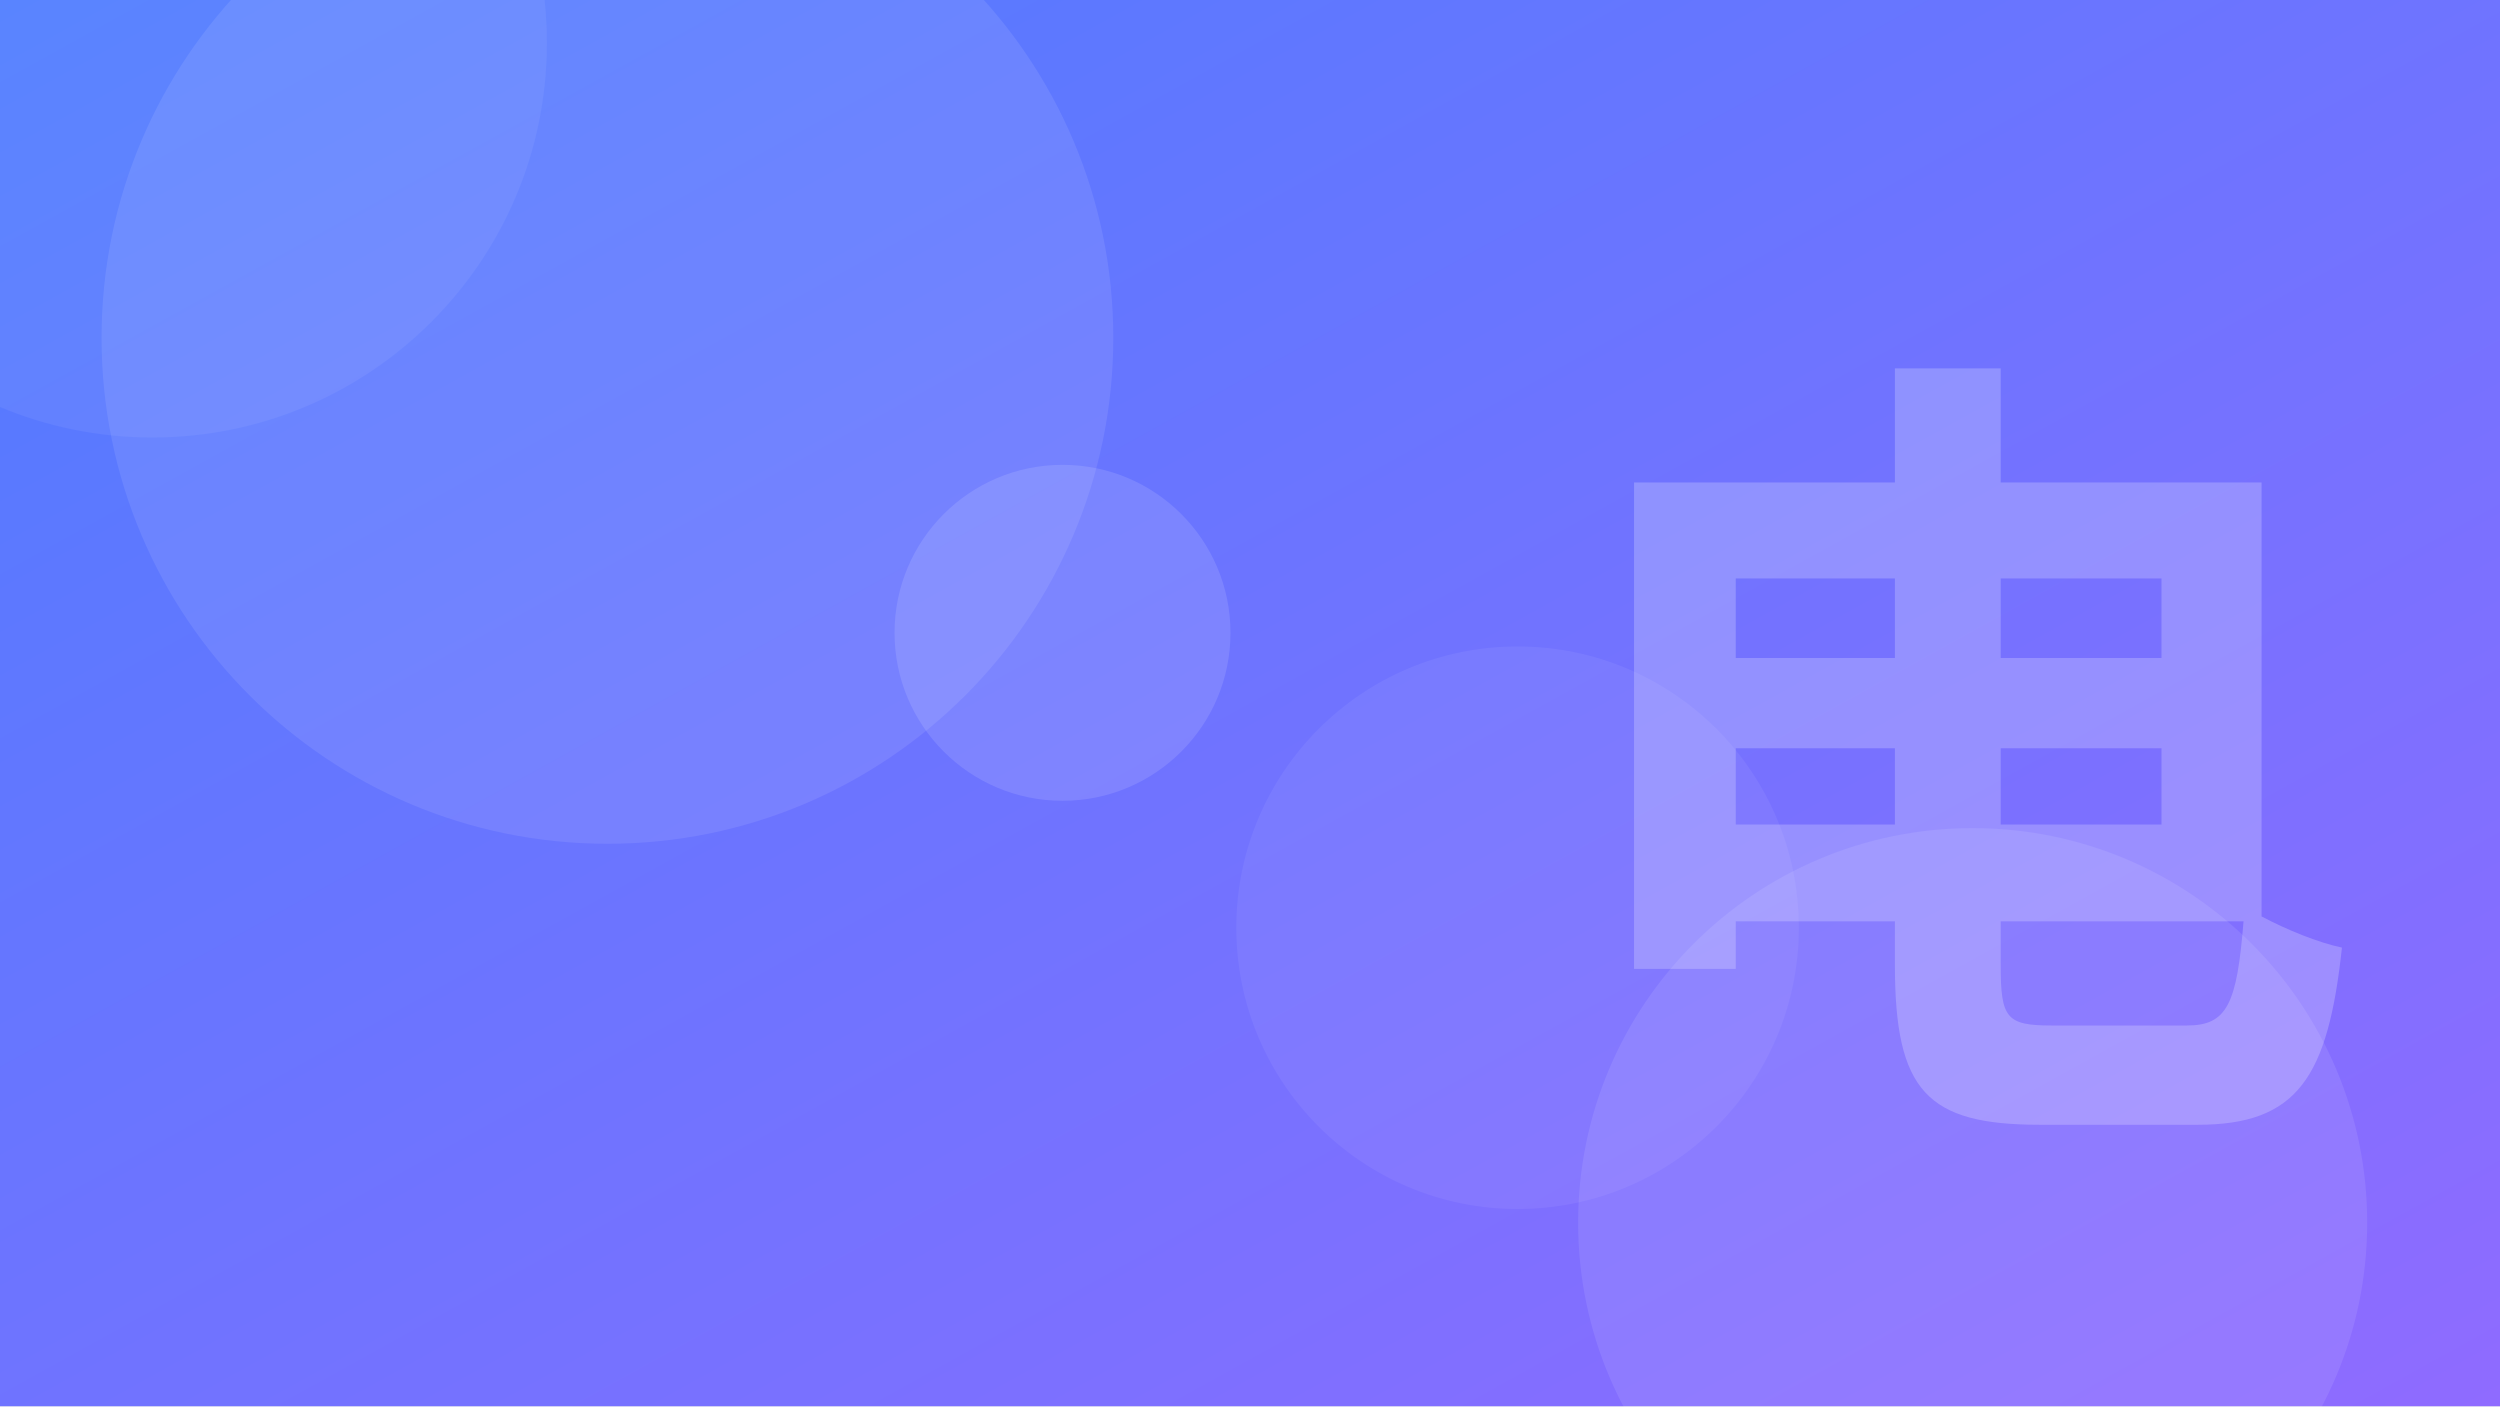
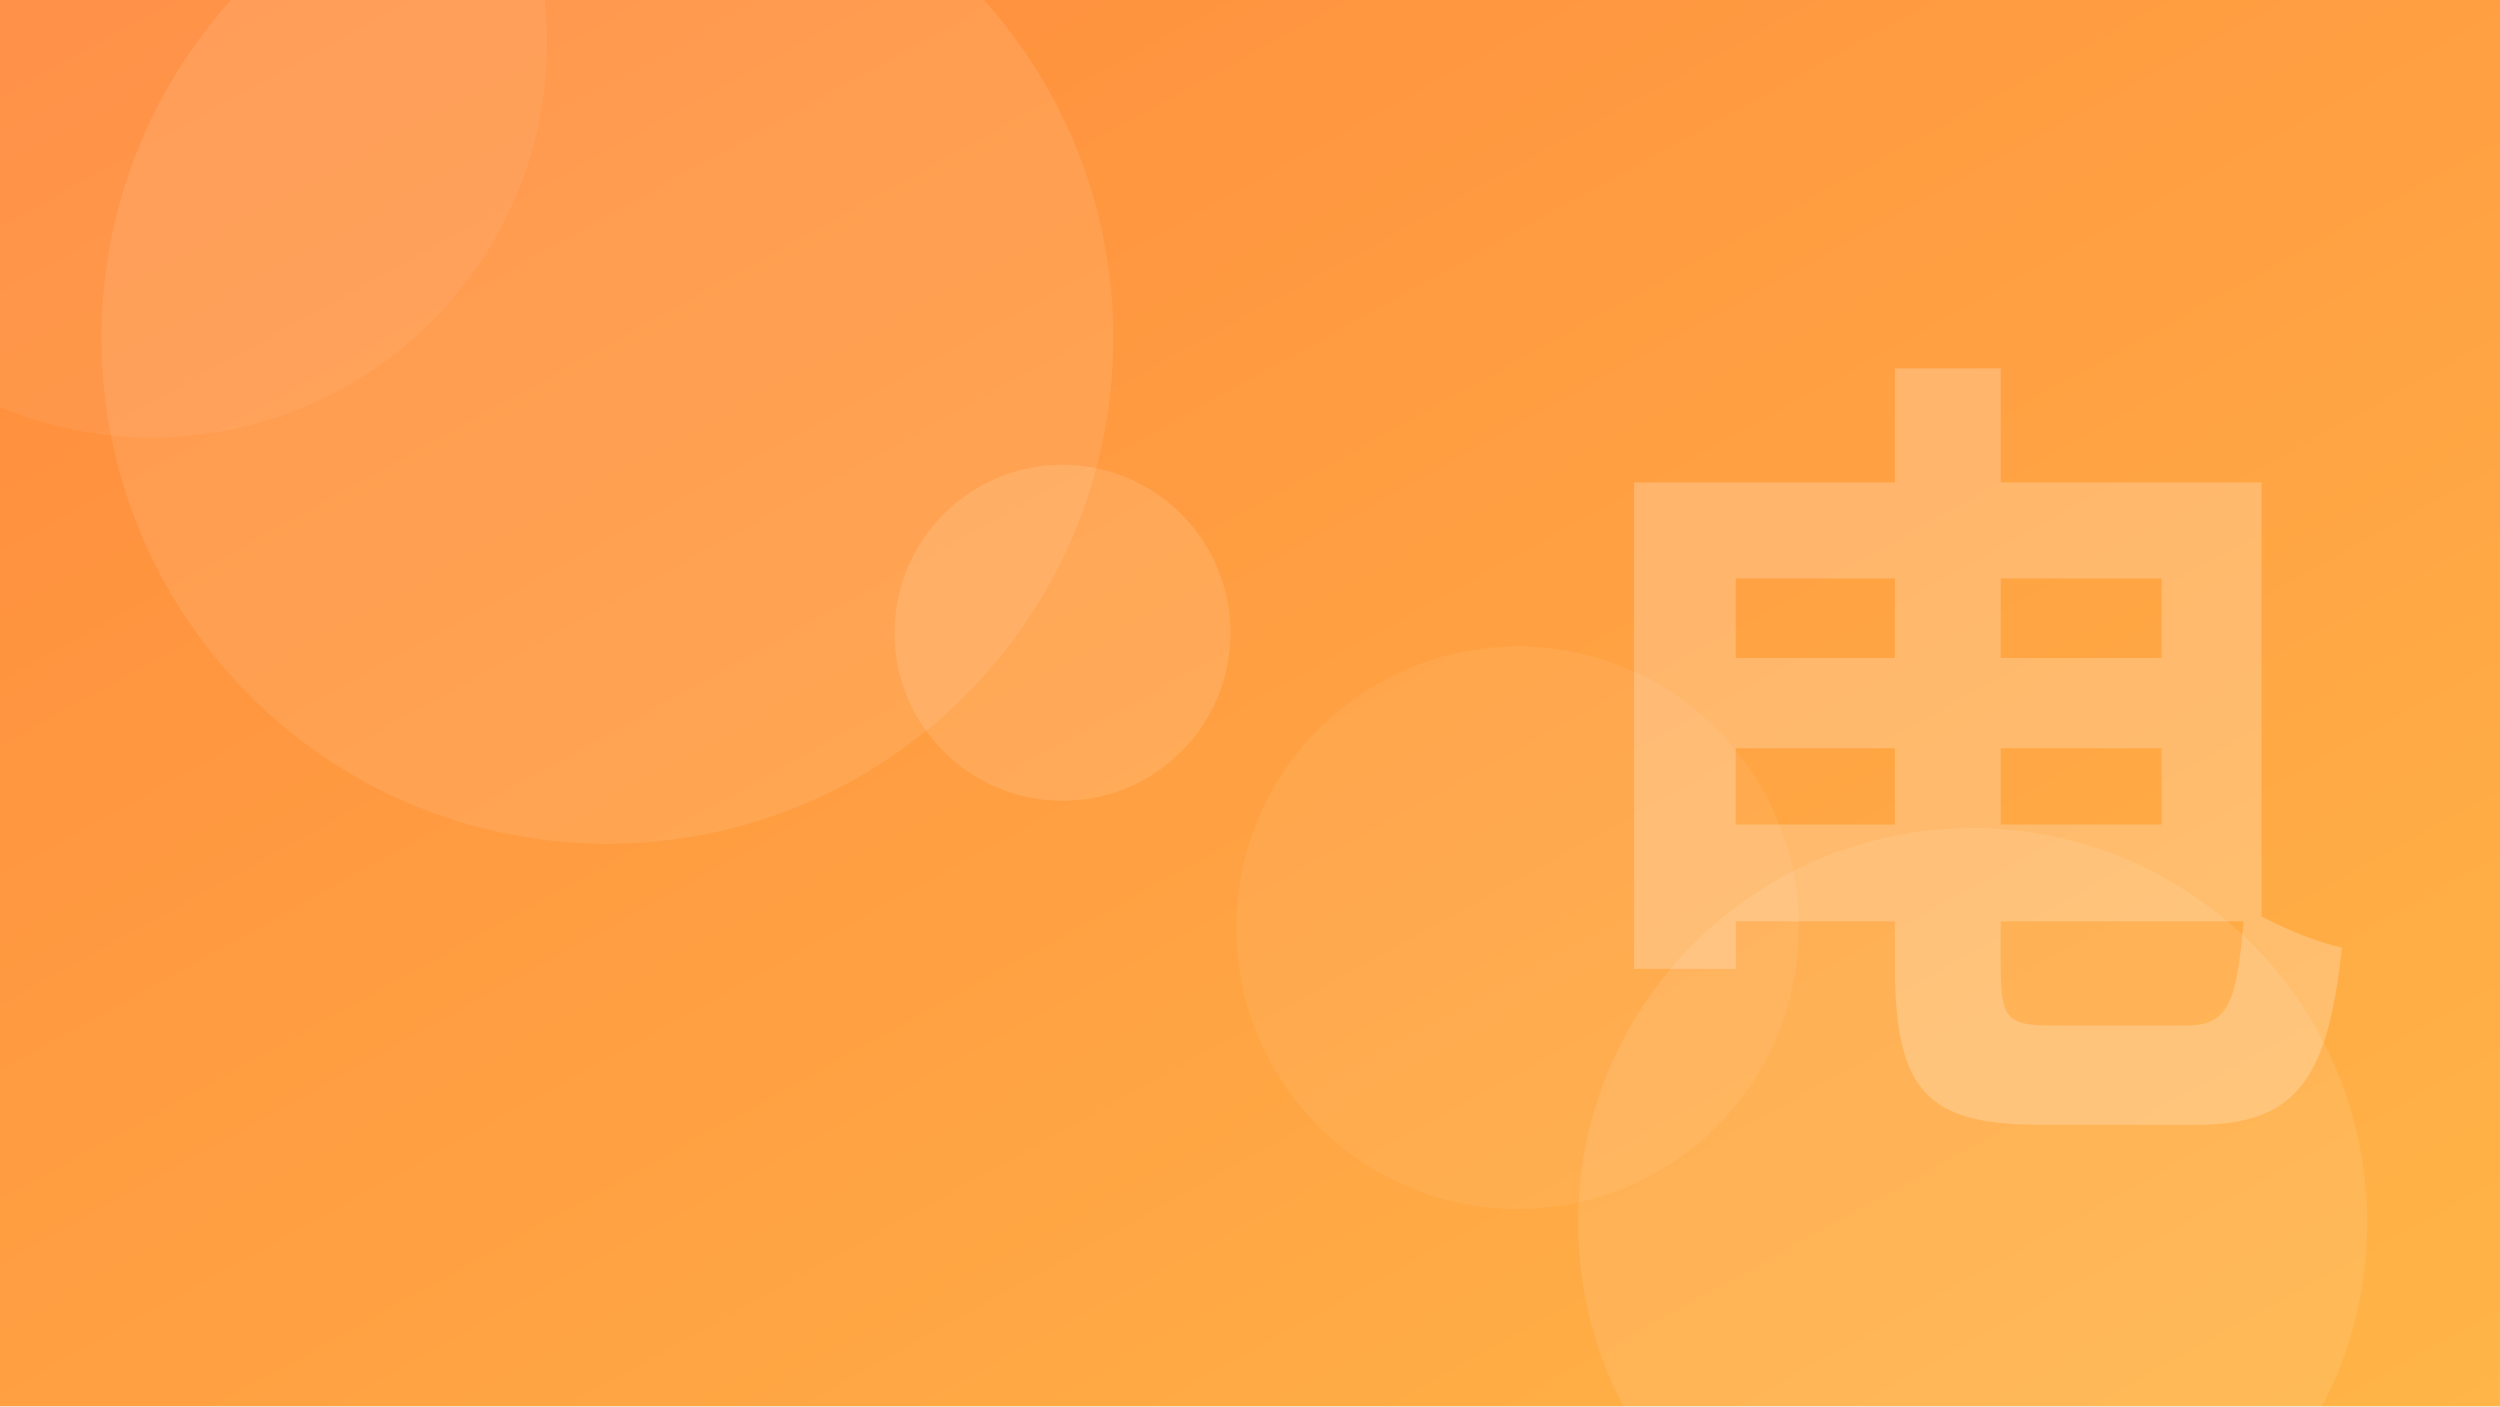
<svg xmlns="http://www.w3.org/2000/svg" width="1280" height="720" viewBox="0 0 1280 720">
  <defs>
    <linearGradient id="g" x1="0" y1="0" x2="1" y2="1">
-       <stop offset="0" stop-color="#4f7cff" />
-       <stop offset="1" stop-color="#8f6bff" />
+       <stop offset="0" stop-color="#ff8a3d" />
+       <stop offset="1" stop-color="#ffb547" />
    </linearGradient>
  </defs>
  <rect width="1280" height="720" fill="url(#g)" />
  <circle cx="78" cy="22" r="202" fill="#fff" opacity="0.06" />
  <circle cx="311" cy="173" r="259" fill="#fff" opacity="0.09" />
  <circle cx="544" cy="324" r="86" fill="#fff" opacity="0.12" />
  <circle cx="777" cy="475" r="144" fill="#fff" opacity="0.06" />
  <circle cx="1010" cy="626" r="202" fill="#fff" opacity="0.09" />
  <text x="1000" y="360" font-family="PingFang SC,Noto Sans CJK SC,sans-serif" fill="#fff" font-size="420" font-weight="700" text-anchor="middle" dominant-baseline="central" opacity=".22">电</text>
</svg>
